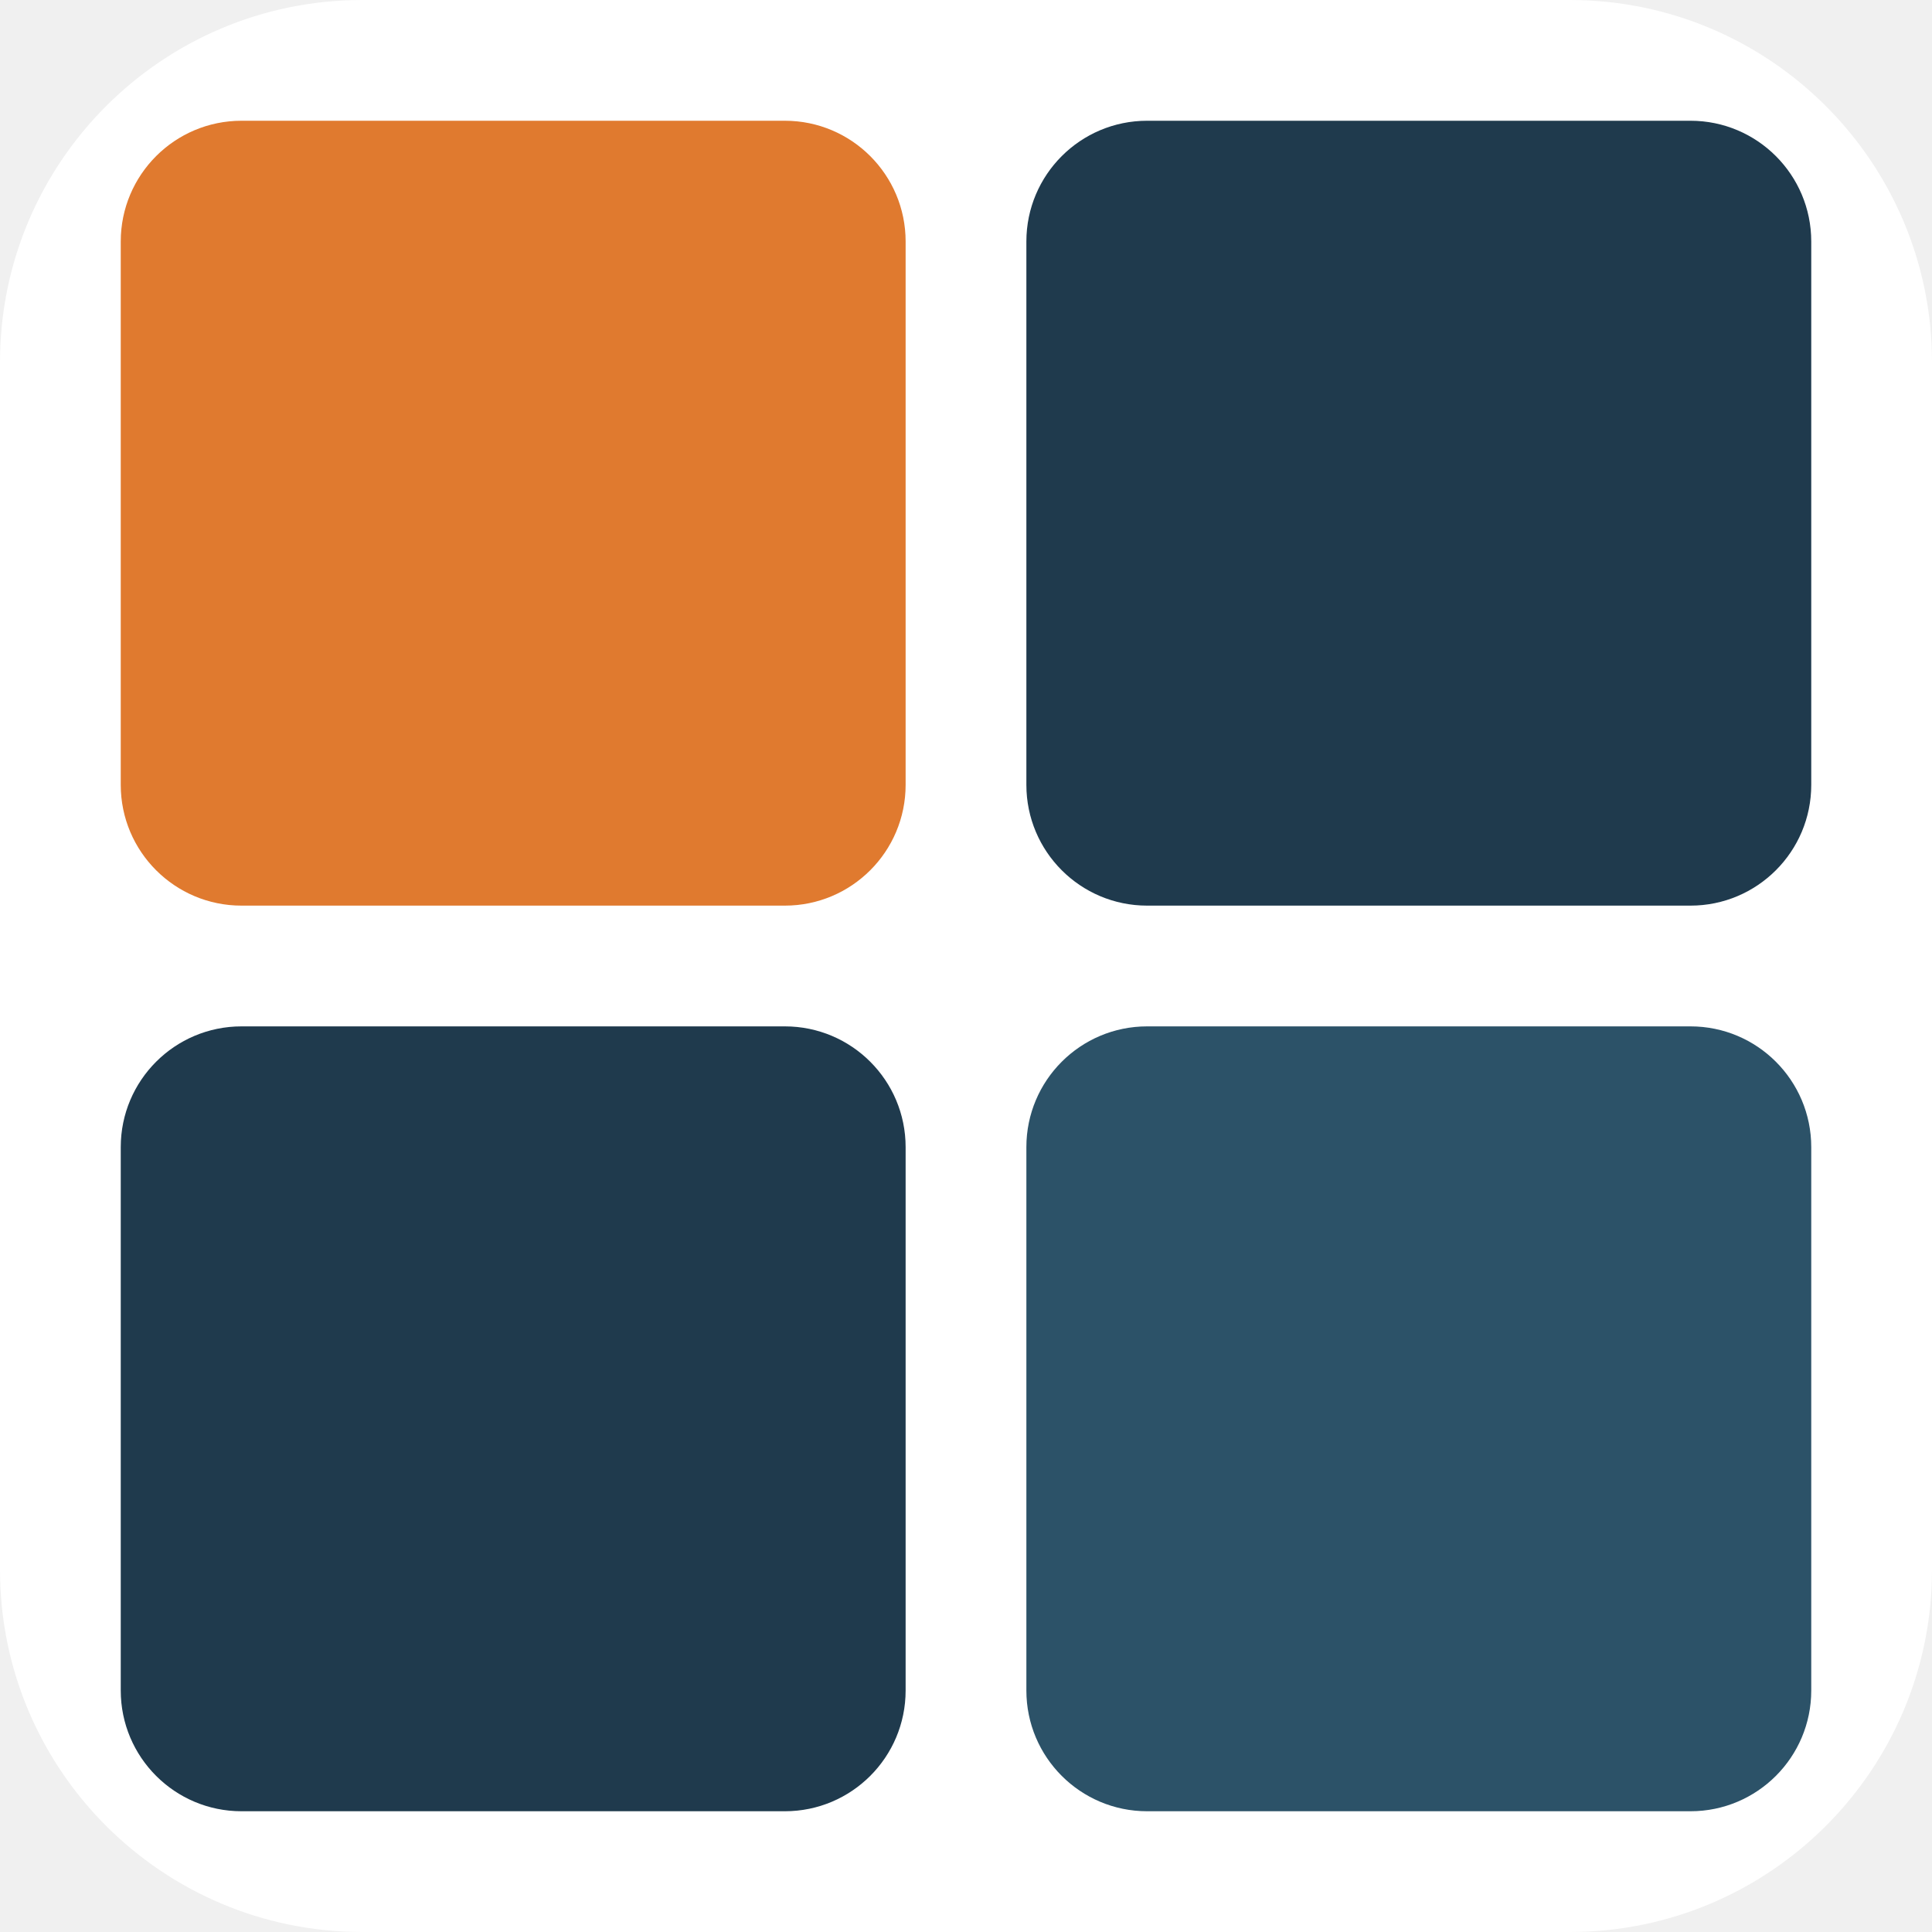
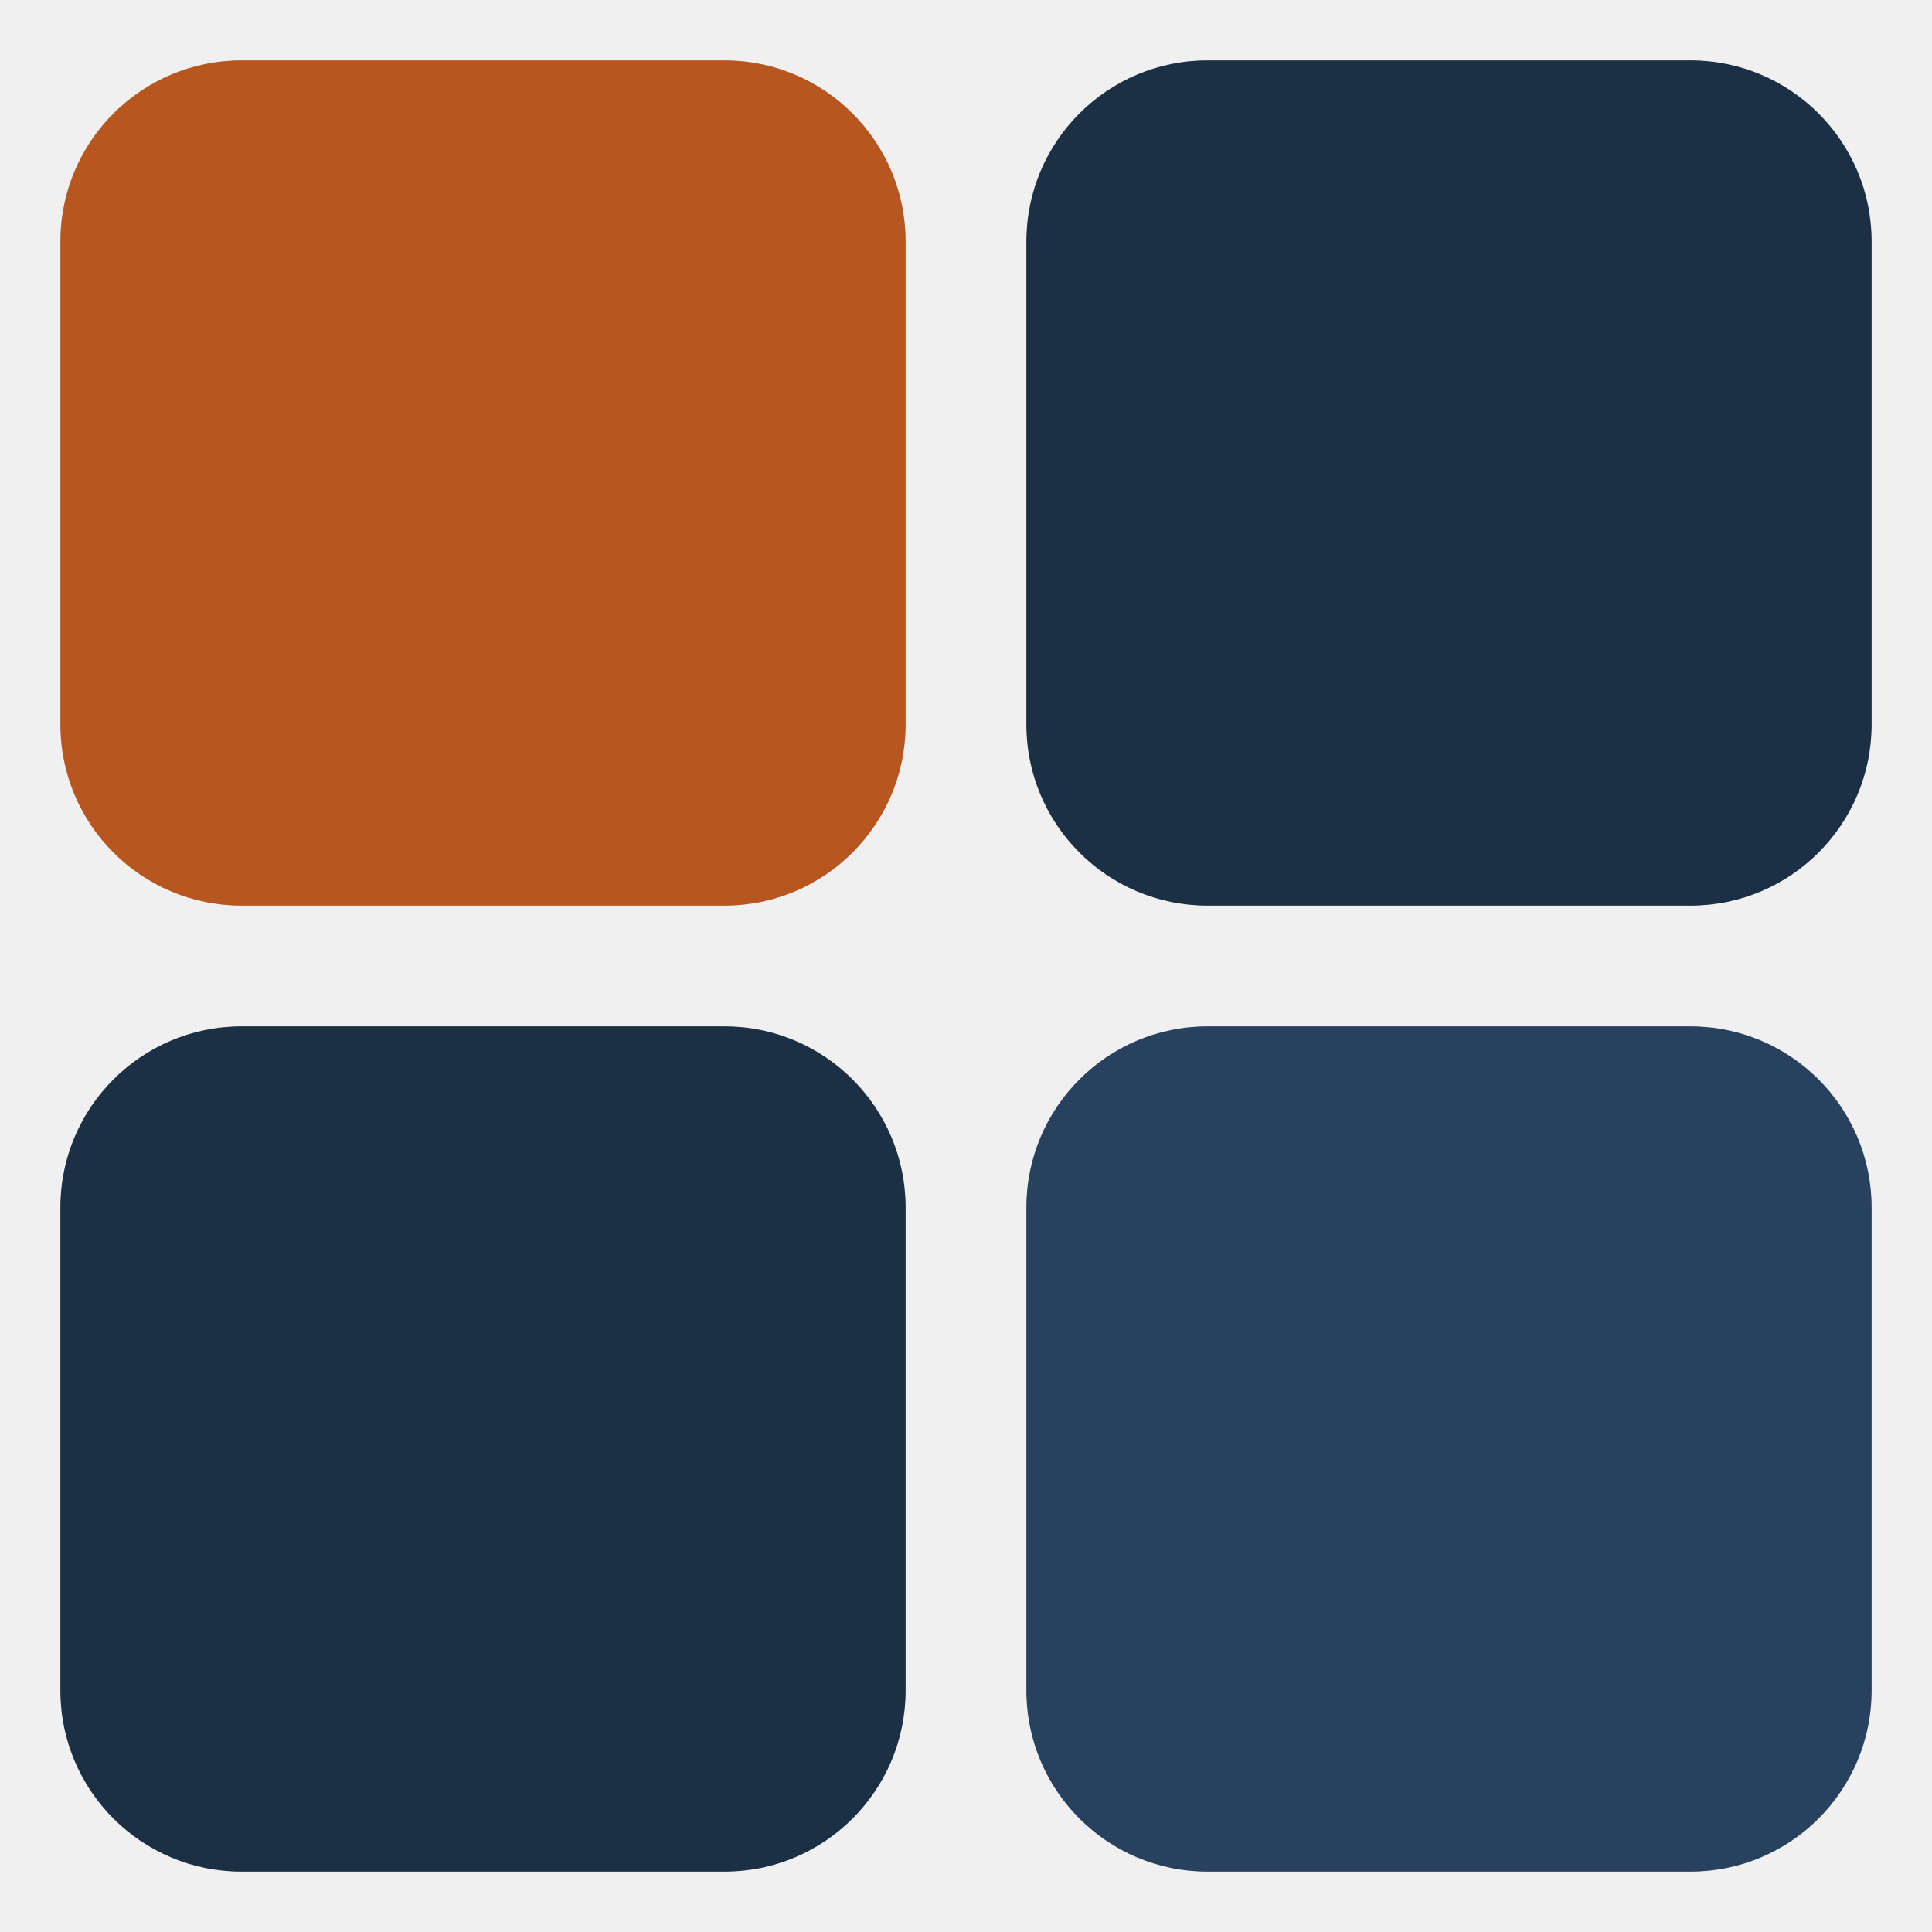
<svg xmlns="http://www.w3.org/2000/svg" viewBox="0 0 32 32">
-   <rect width="32" height="32" rx="6" fill="#fff" />
-   <rect x="2" y="2" width="13" height="13" rx="2" fill="#e07a2f" />
-   <rect x="17" y="2" width="13" height="13" rx="2" fill="#1f3a4d" />
-   <rect x="2" y="17" width="13" height="13" rx="2" fill="#1f3a4d" />
-   <rect x="17" y="17" width="13" height="13" rx="2" fill="#2c5268" />
+   <rect x="1" y="1" width="14" height="14" rx="3" fill="#b8561f" />
+   <rect x="17" y="1" width="14" height="14" rx="3" fill="#1b2f45" />
+   <rect x="1" y="17" width="14" height="14" rx="3" fill="#1b2f45" />
+   <rect x="17" y="17" width="14" height="14" rx="3" fill="#27415e" />
</svg>
